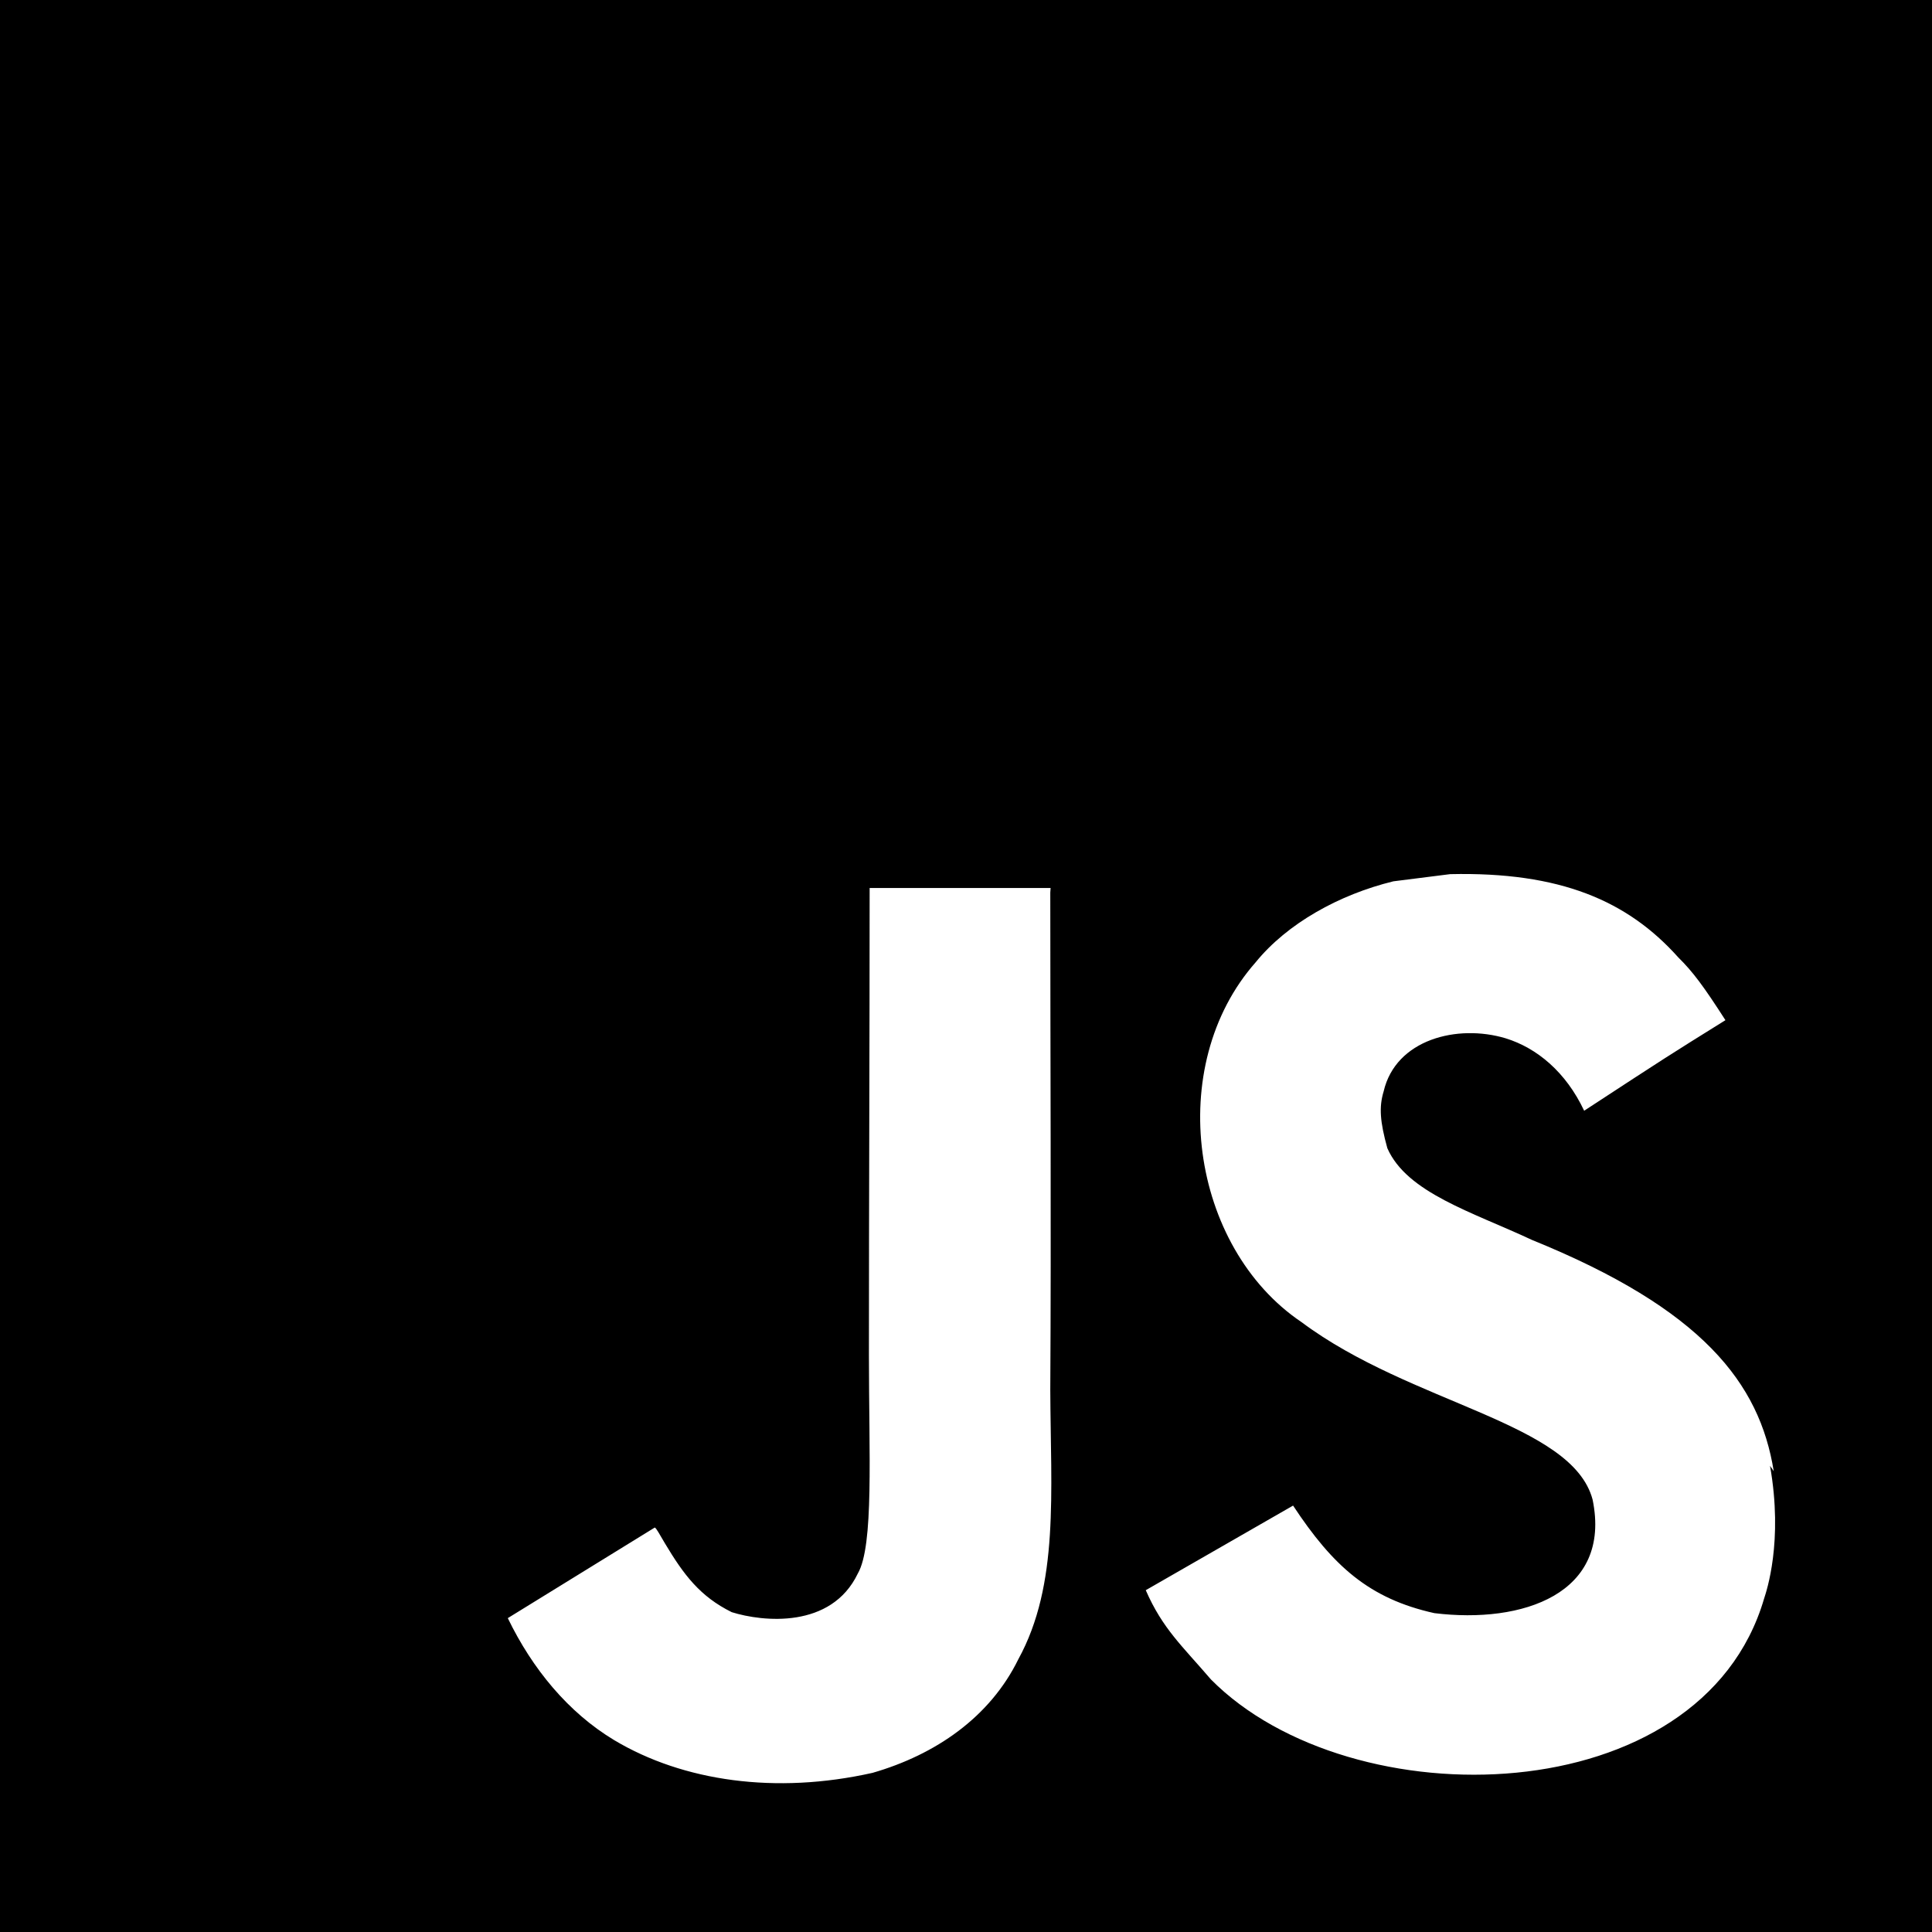
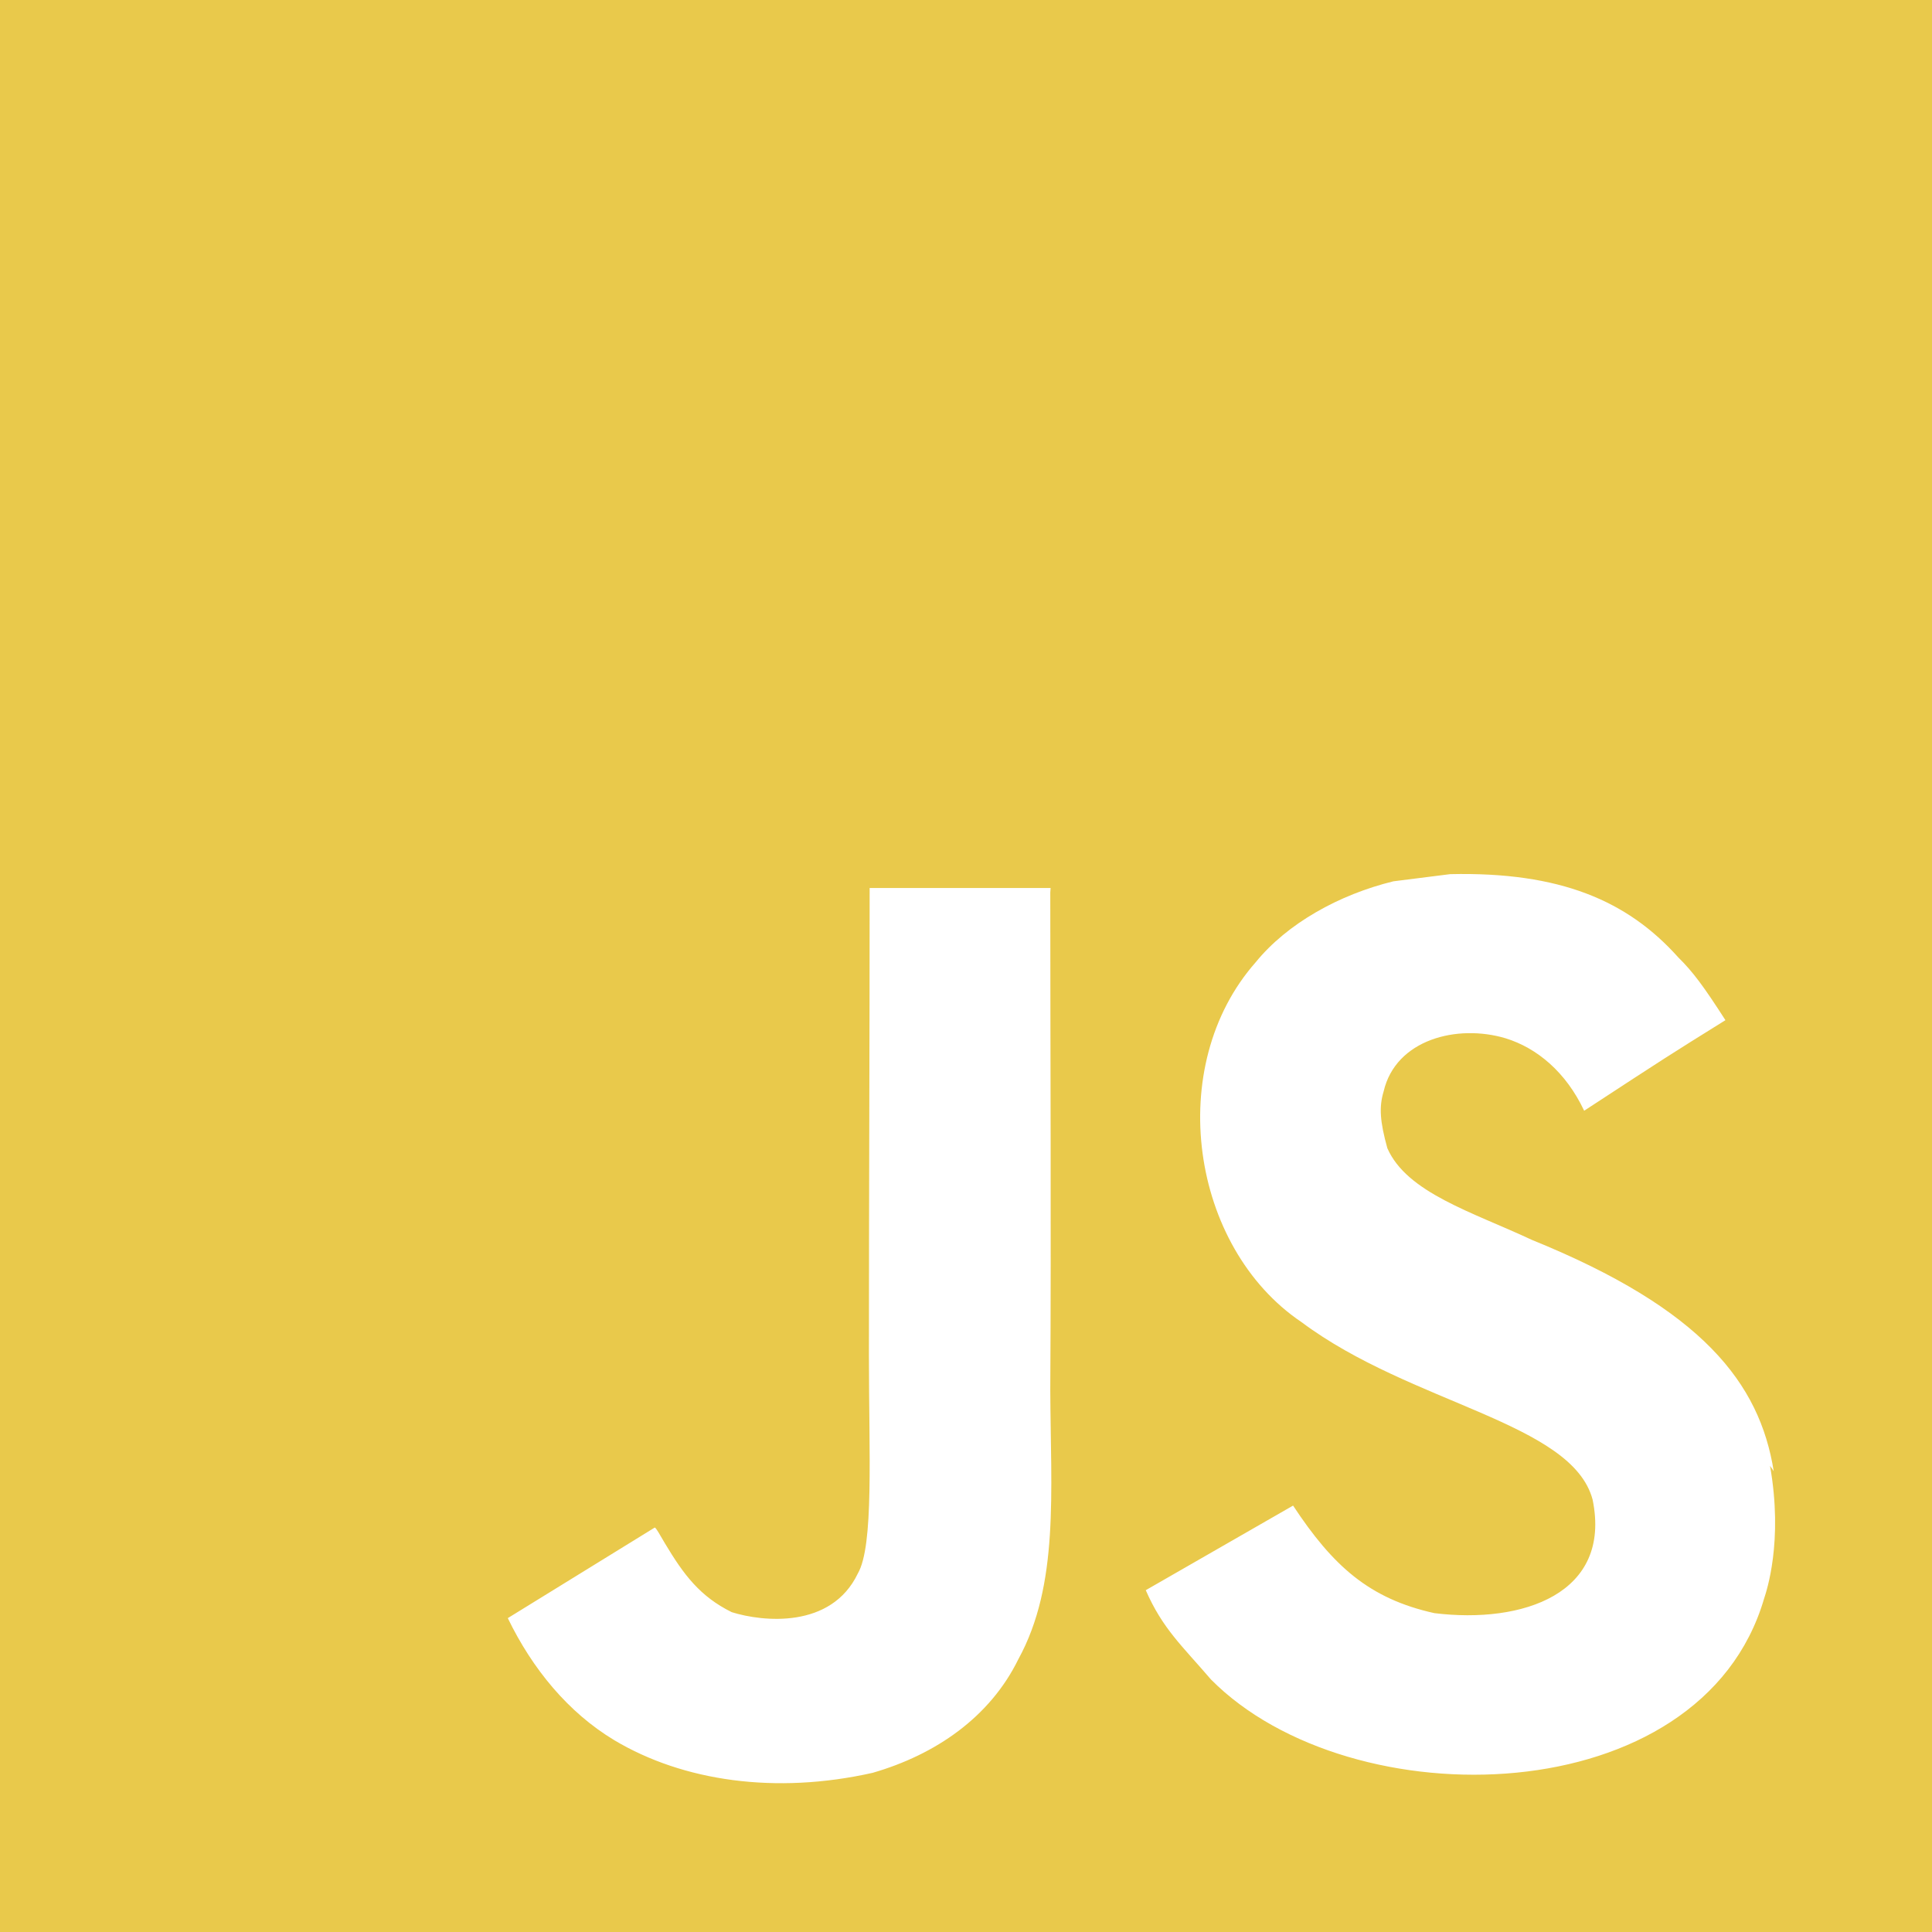
<svg xmlns="http://www.w3.org/2000/svg" role="img" viewBox="0 0 24 24">
-   <path d="M0 0h24v24H0V0zm22.034 18.276c-.175-1.095-.888-2.015-3.003-2.873-.736-.345-1.554-.585-1.797-1.14-.091-.33-.105-.51-.046-.705.15-.646.915-.84 1.515-.66.39.12.75.42.976.9 1.034-.676 1.034-.676 1.755-1.125-.27-.42-.404-.601-.586-.78-.63-.705-1.469-1.065-2.834-1.034l-.705.089c-.676.165-1.32.525-1.71 1.005-1.14 1.291-.811 3.541.569 4.471 1.365 1.02 3.361 1.244 3.616 2.205.24 1.17-.87 1.545-1.966 1.41-.811-.18-1.26-.586-1.755-1.336l-1.83 1.051c.21.48.45.689.81 1.109 1.74 1.756 6.09 1.666 6.871-1.004.029-.09.24-.705.074-1.65l.046.067zm-8.983-7.245h-2.248c0 1.938-.009 3.864-.009 5.805 0 1.232.063 2.363-.138 2.711-.33.689-1.18.601-1.566.48-.396-.196-.597-.466-.83-.855-.063-.105-.11-.196-.127-.196l-1.825 1.125c.305.63.75 1.172 1.324 1.517.855.51 2.004.675 3.207.405.783-.226 1.458-.691 1.811-1.411.51-.93.402-2.07.397-3.346.012-2.054 0-4.109 0-6.179l.004-.056z" />
+   <path fill="#e9c94b" d="M0 0h24v24H0V0zm22.034 18.276c-.175-1.095-.888-2.015-3.003-2.873-.736-.345-1.554-.585-1.797-1.14-.091-.33-.105-.51-.046-.705.15-.646.915-.84 1.515-.66.39.12.75.42.976.9 1.034-.676 1.034-.676 1.755-1.125-.27-.42-.404-.601-.586-.78-.63-.705-1.469-1.065-2.834-1.034l-.705.089c-.676.165-1.32.525-1.71 1.005-1.14 1.291-.811 3.541.569 4.471 1.365 1.02 3.361 1.244 3.616 2.205.24 1.17-.87 1.545-1.966 1.41-.811-.18-1.26-.586-1.755-1.336l-1.83 1.051c.21.48.45.689.81 1.109 1.74 1.756 6.09 1.666 6.871-1.004.029-.09.24-.705.074-1.65l.046.067zm-8.983-7.245h-2.248c0 1.938-.009 3.864-.009 5.805 0 1.232.063 2.363-.138 2.711-.33.689-1.18.601-1.566.48-.396-.196-.597-.466-.83-.855-.063-.105-.11-.196-.127-.196l-1.825 1.125c.305.63.75 1.172 1.324 1.517.855.51 2.004.675 3.207.405.783-.226 1.458-.691 1.811-1.411.51-.93.402-2.07.397-3.346.012-2.054 0-4.109 0-6.179l.004-.056z" />
</svg>
